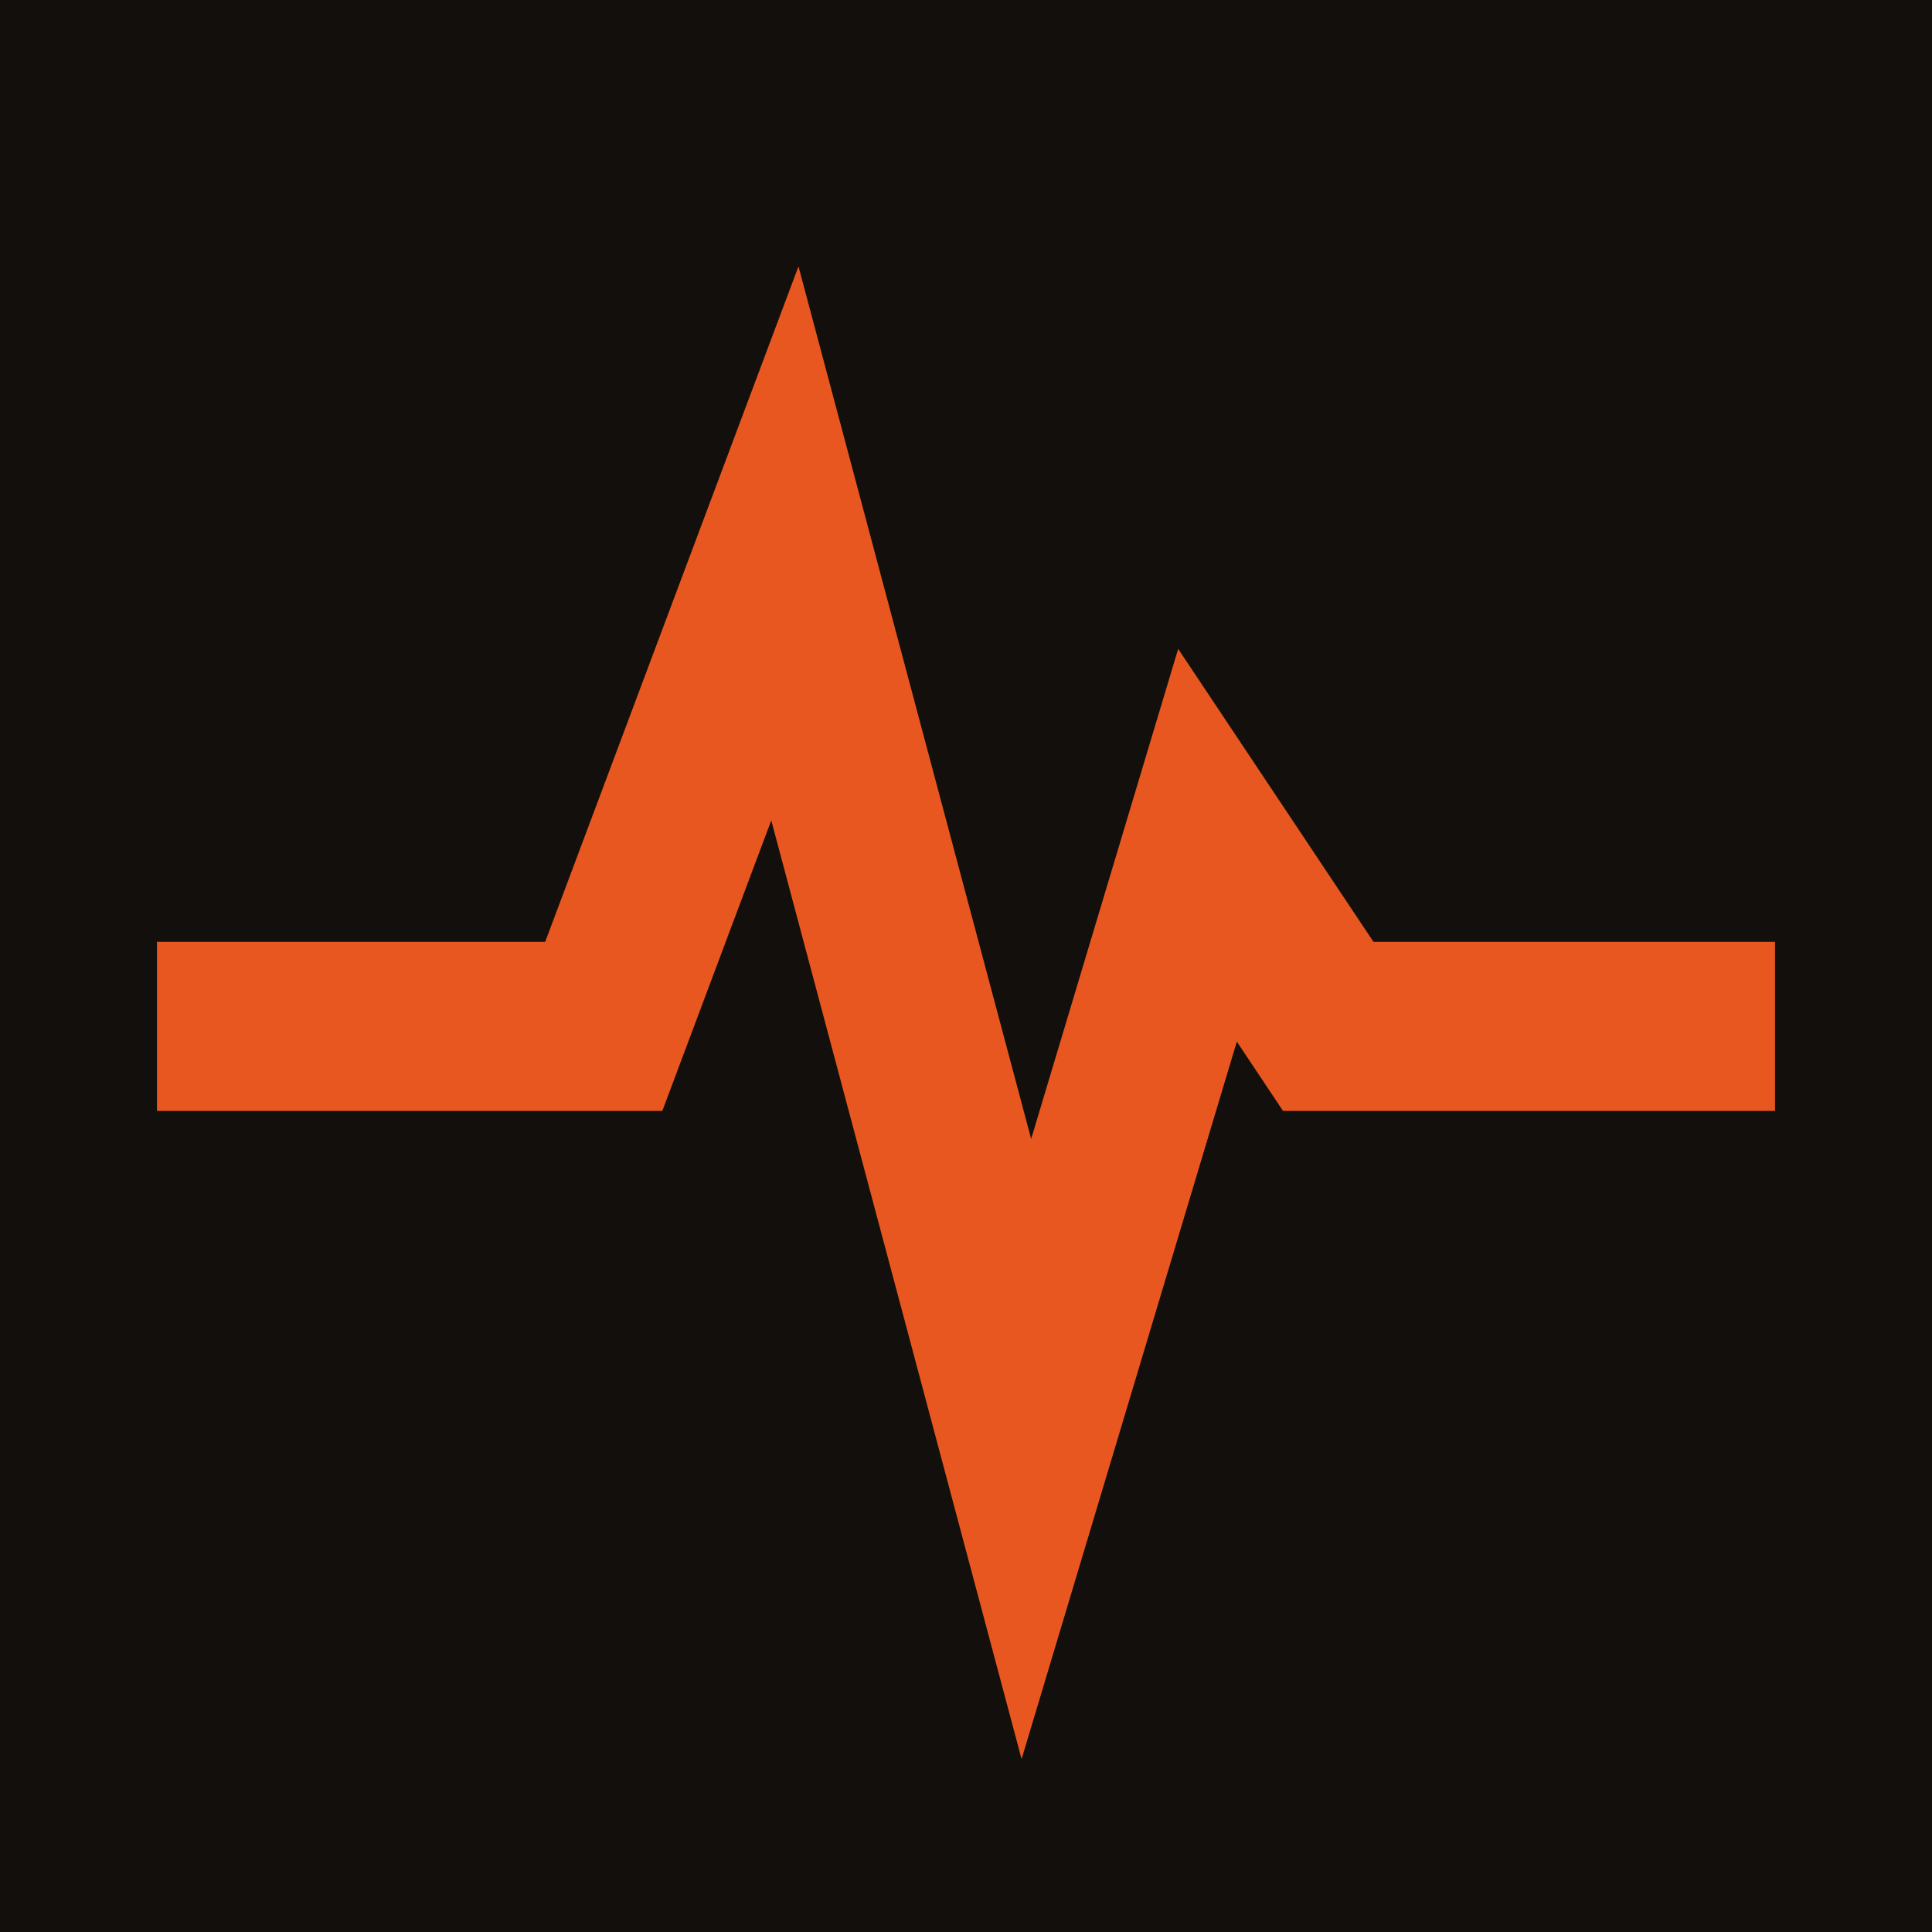
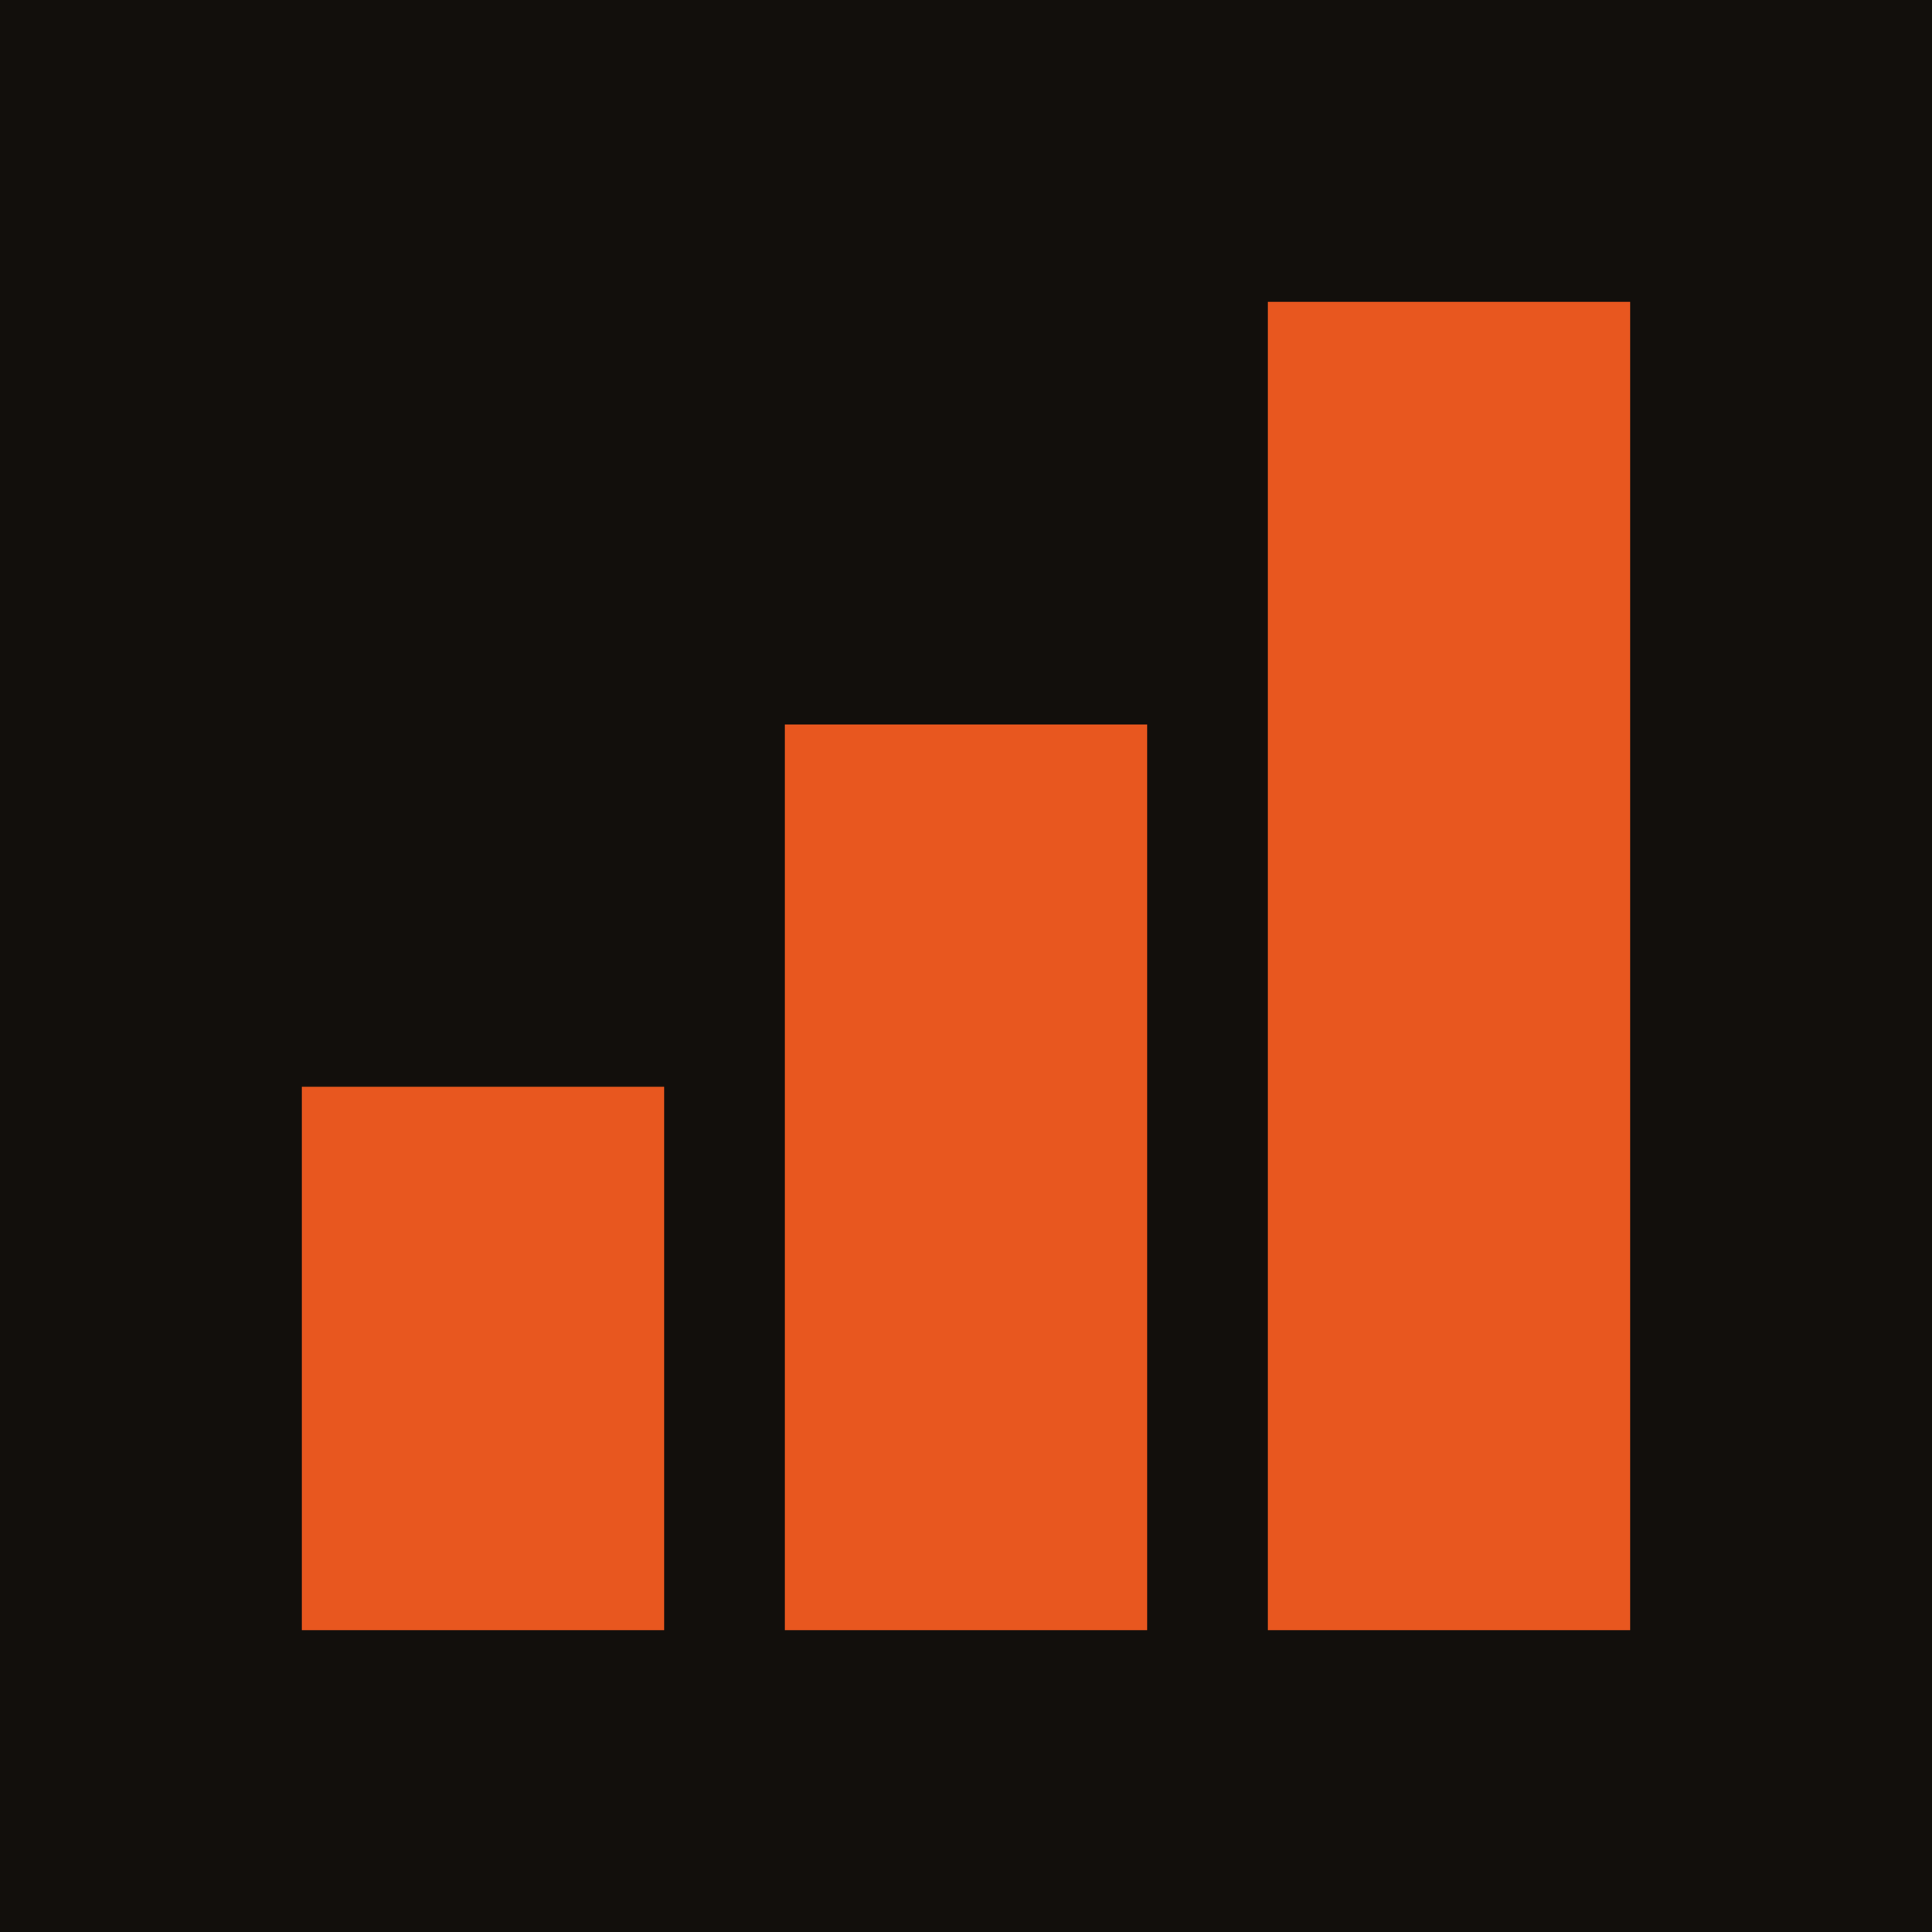
<svg xmlns="http://www.w3.org/2000/svg" viewBox="0 0 32 32">
  <rect width="32" height="32" fill="#120f0c" />
-   <polyline points="4,17 10,17 13,9 17,24 20,14 22,17 28,17" fill="none" stroke="#e8571f" stroke-width="2.8" stroke-linecap="square" stroke-linejoin="miter" />
+   <rect x="5" y="18" width="6" height="9" fill="#e8571f" />
+   <rect x="13" y="12" width="6" height="15" fill="#e8571f" />
+   <rect x="21" y="5" width="6" height="22" fill="#e8571f" />
</svg>
